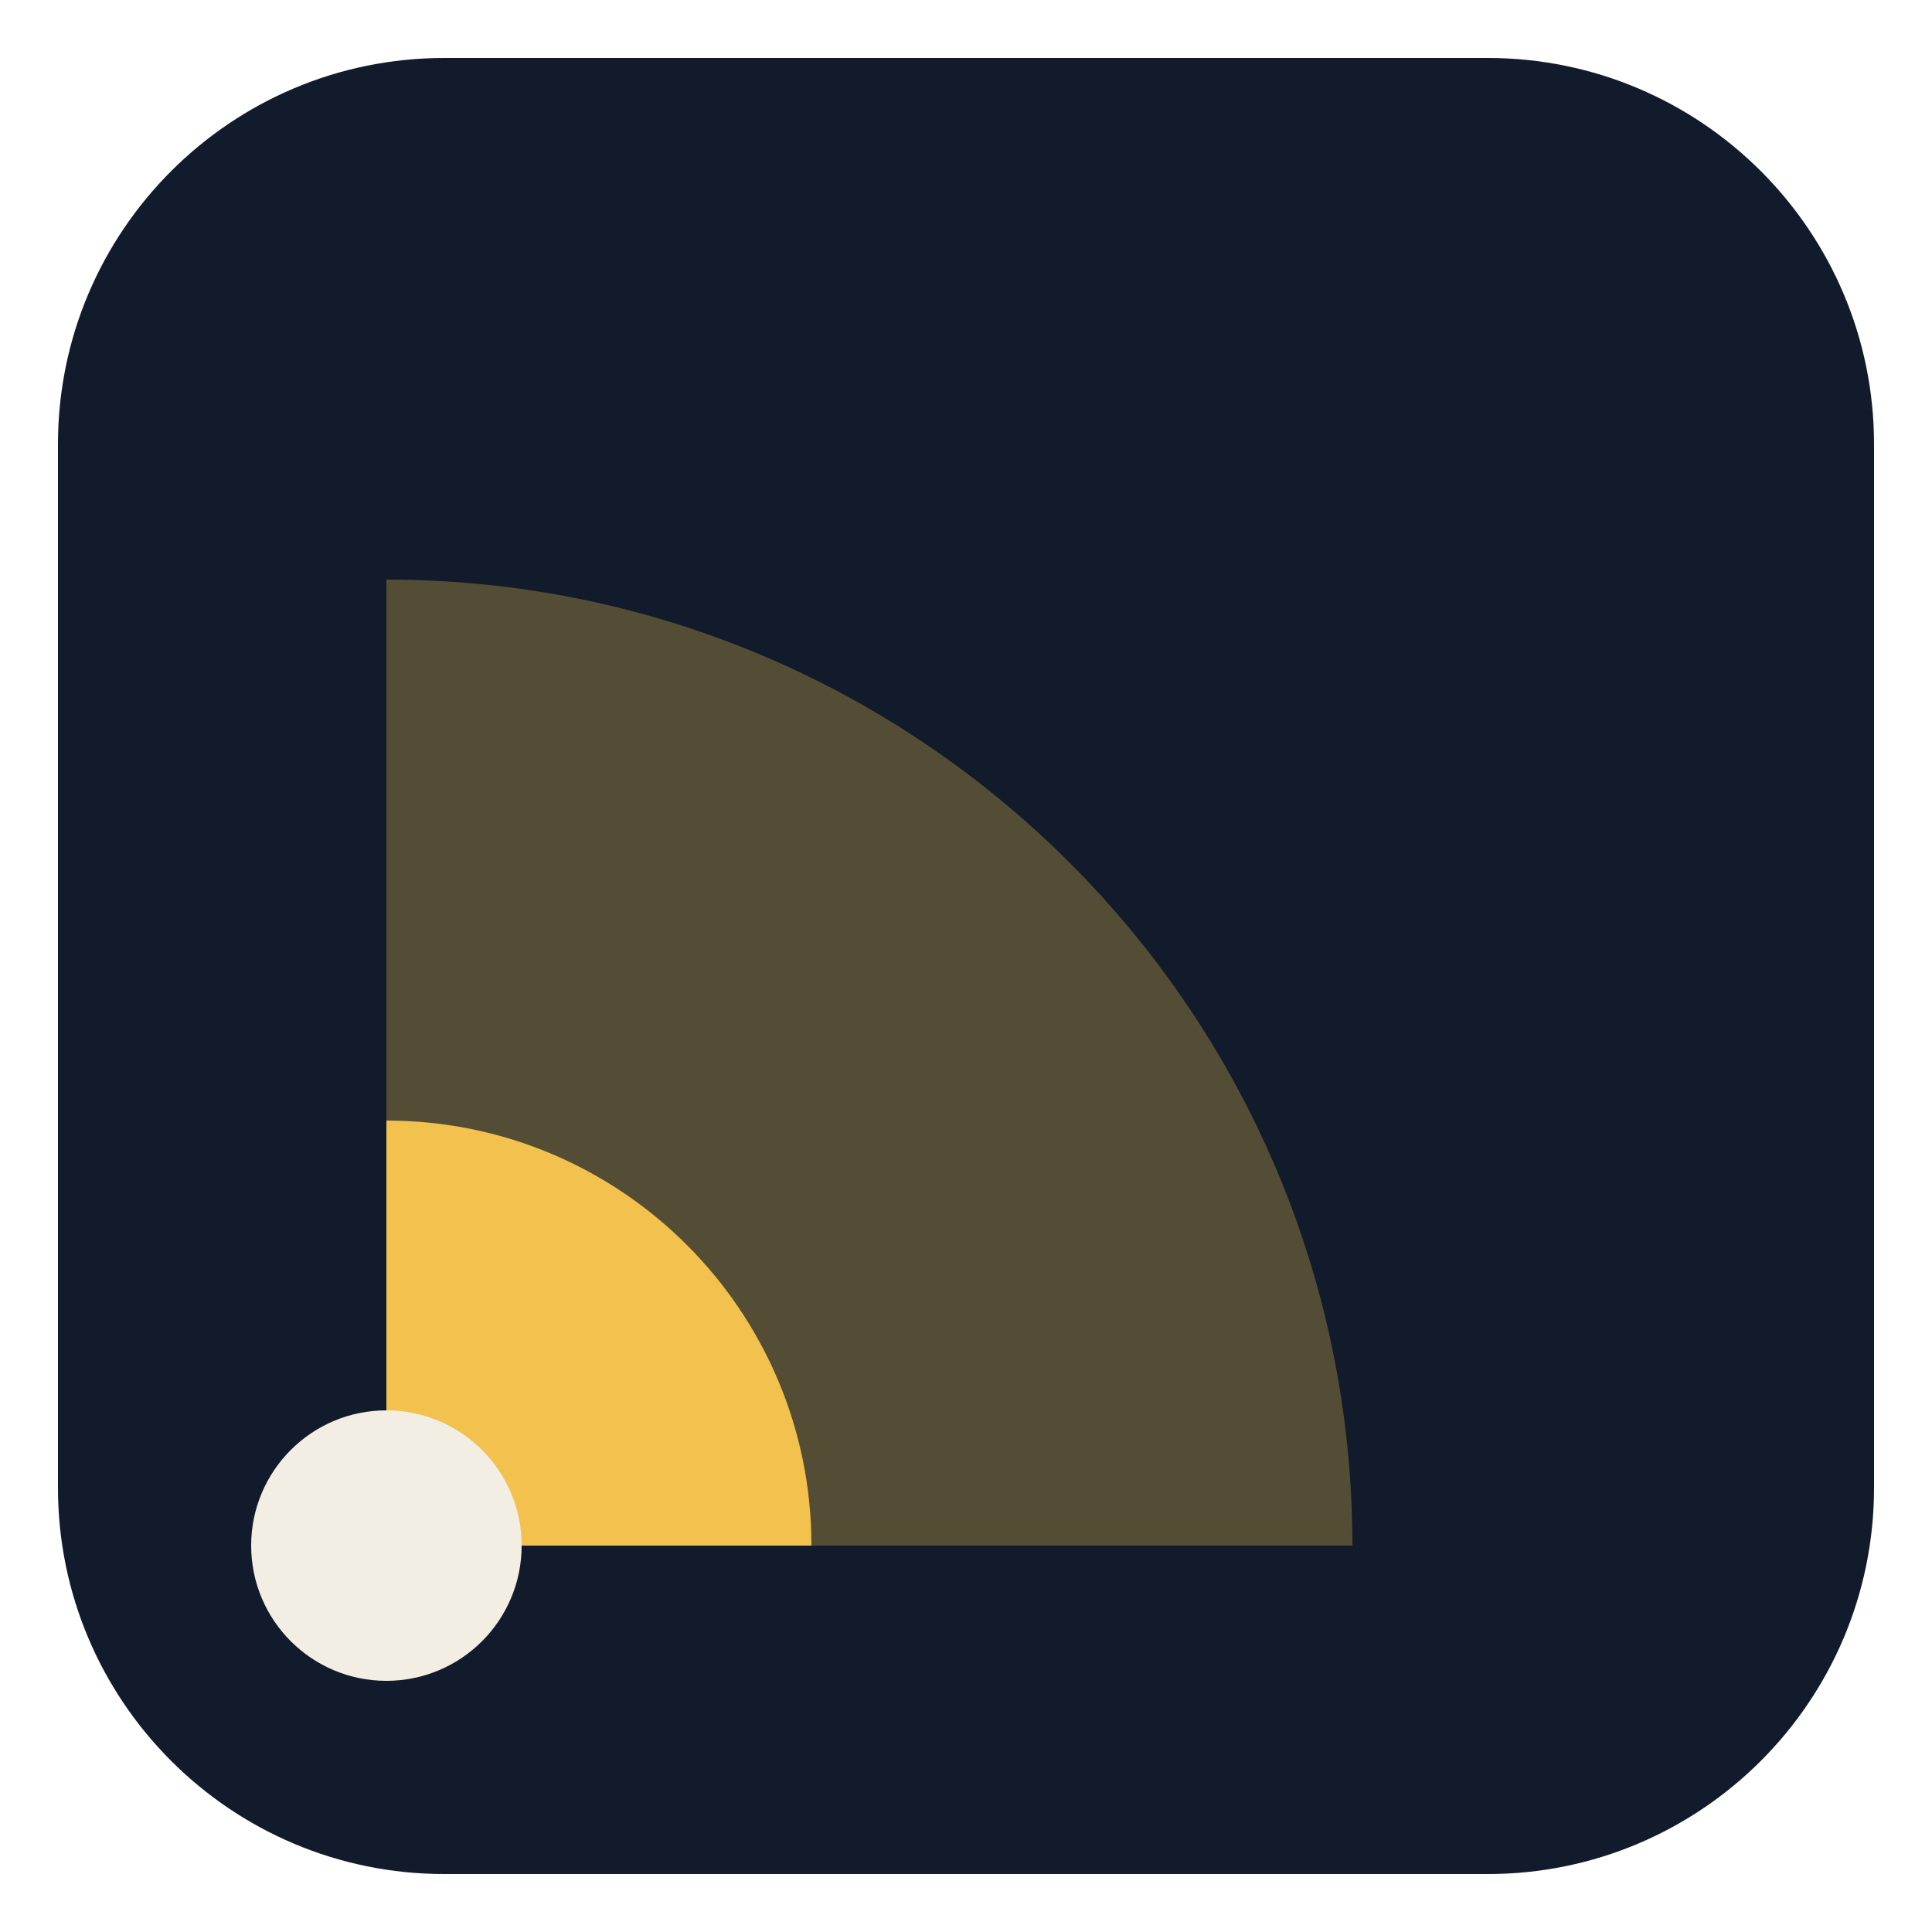
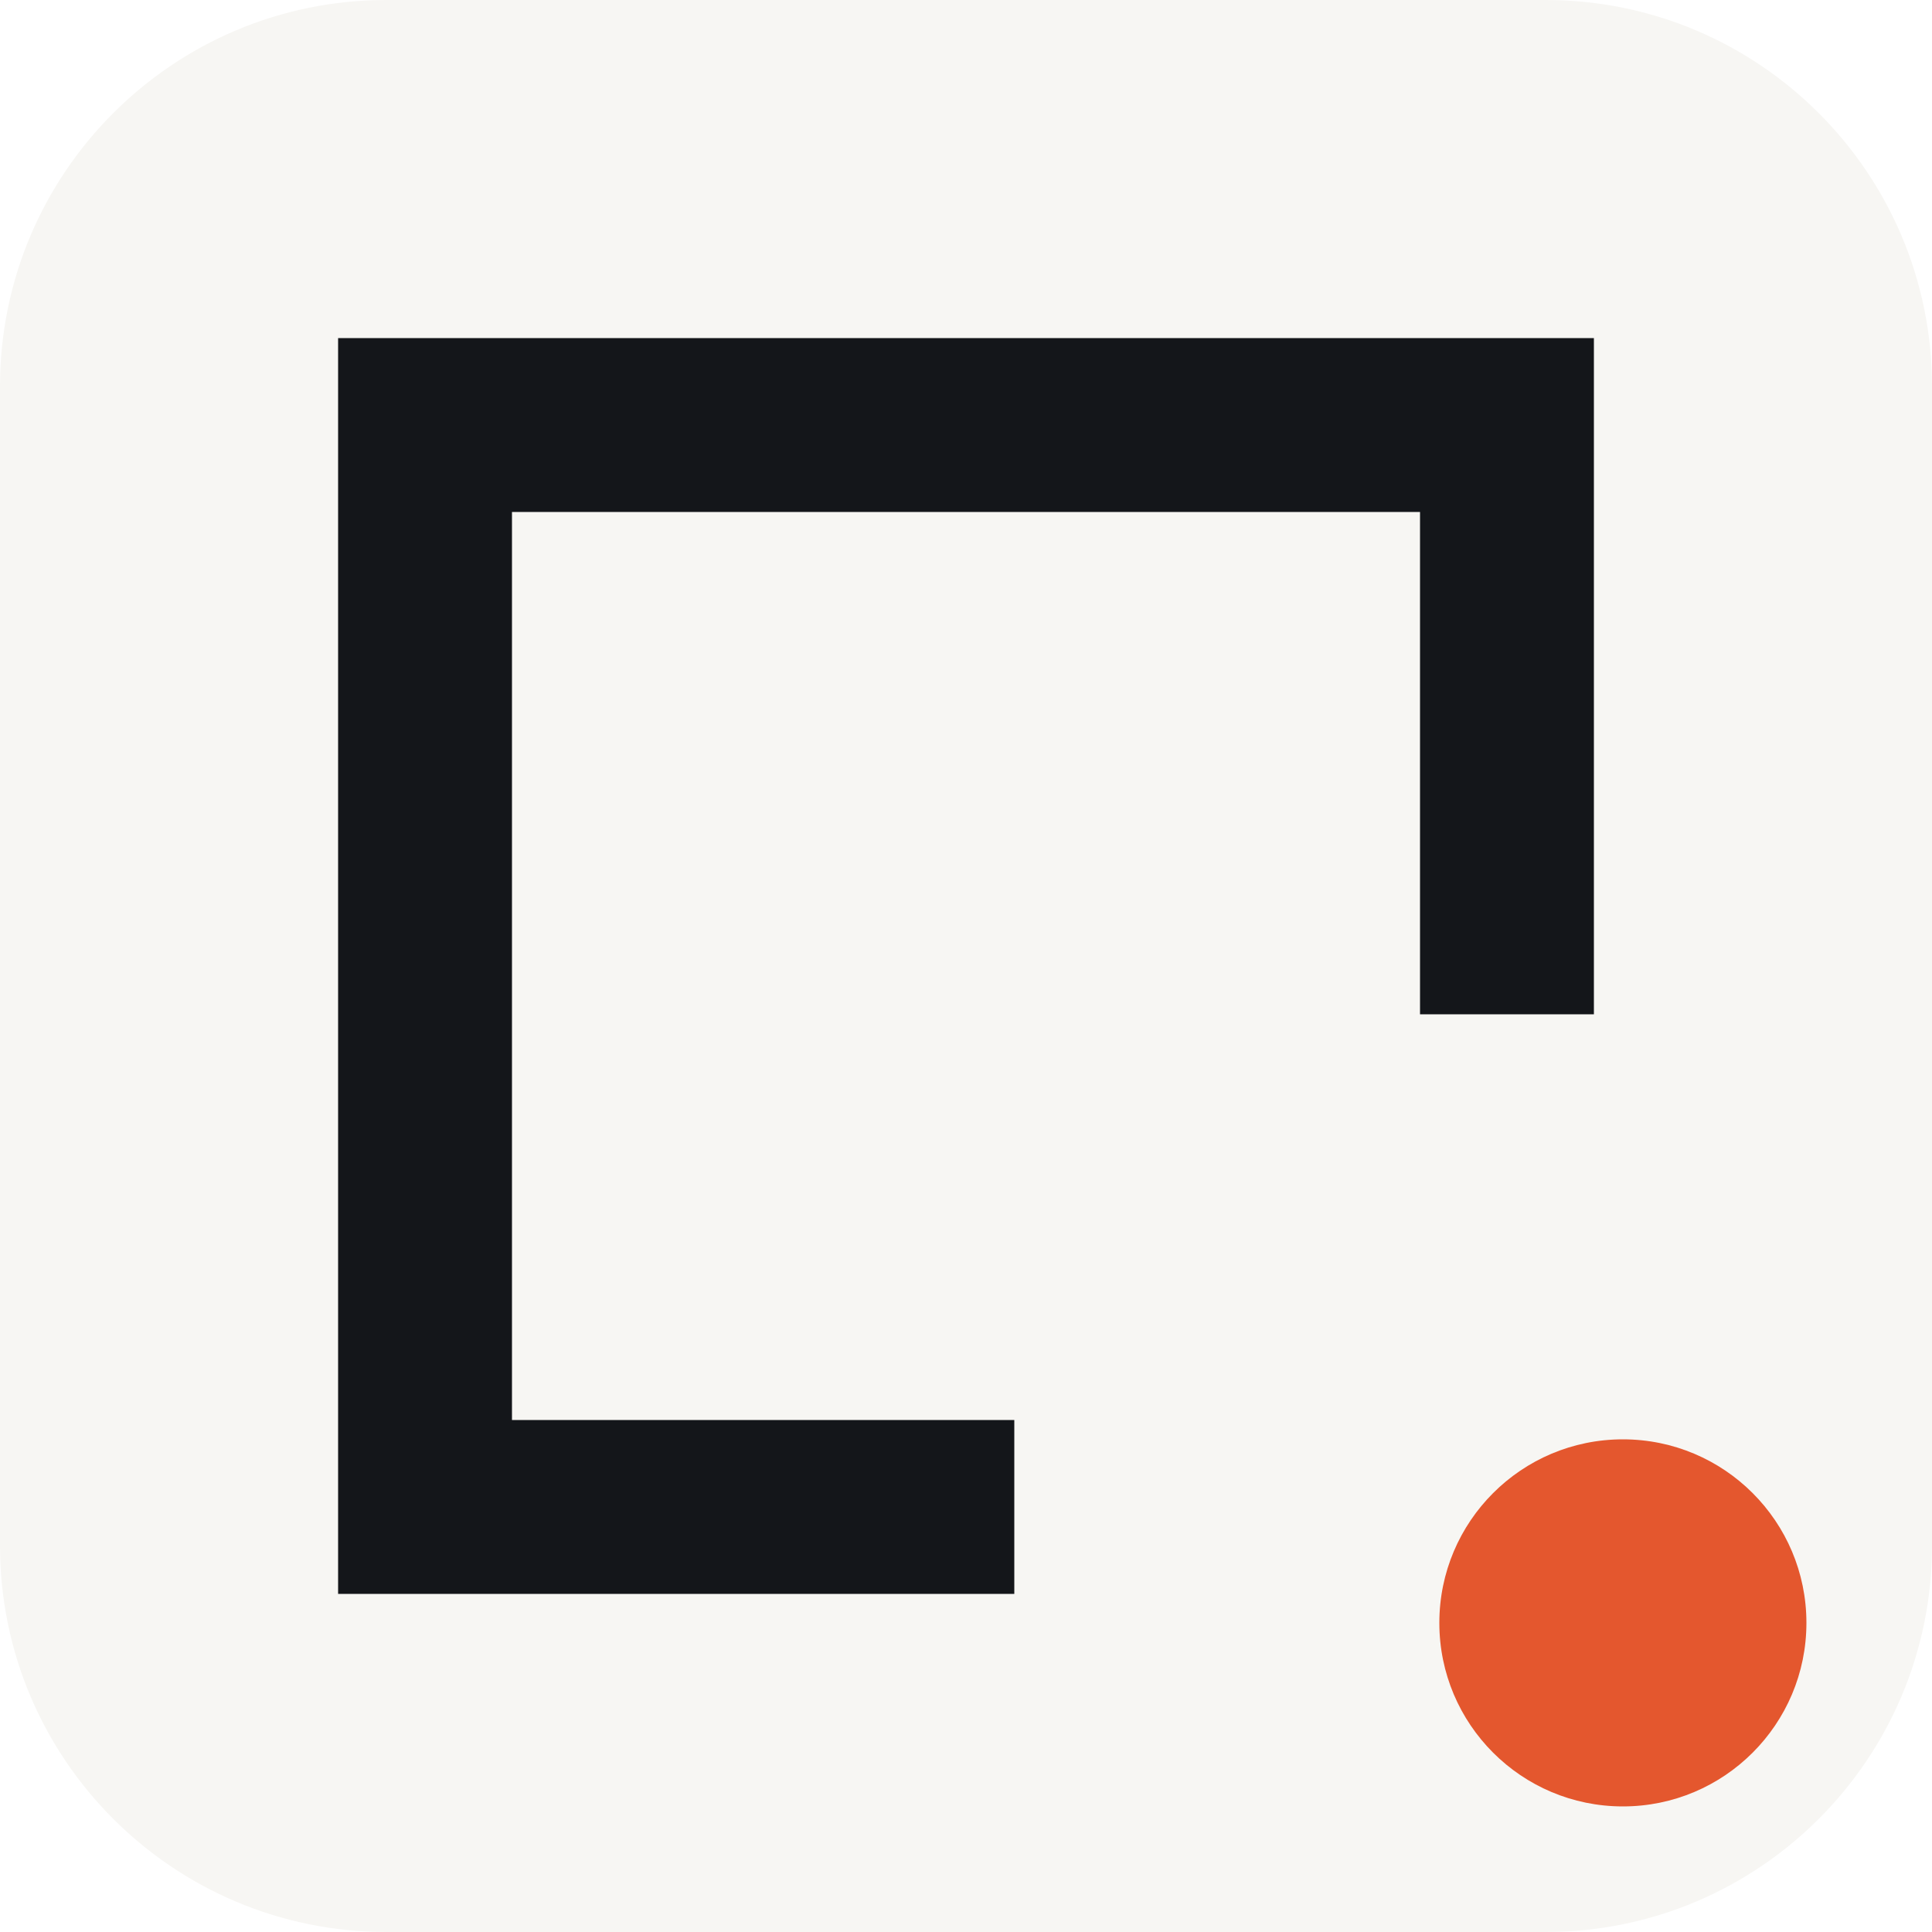
<svg xmlns="http://www.w3.org/2000/svg" viewBox="0 0 200 200" width="32" height="32">
-   <rect x="6" y="6" width="188" height="188" rx="40" fill="#111B2B" />
-   <path d="M40 160 L 40 60 A 100 100 0 0 1 140 160 Z" fill="#F2C14E" opacity="0.3" />
-   <path d="M40 160 L 40 116 A 44 44 0 0 1 84 160 Z" fill="#F2C14E" />
-   <circle cx="40" cy="160" r="14" fill="#F2EEE3" />
+   <rect width="200" height="200" rx="40" fill="#F7F6F3" />
+   <path d="M44 96 V44 H96 M104 44 H156 V96 M44 104 V156 H96" fill="none" stroke="#14161A" stroke-width="18" stroke-linecap="square" />
+   <circle cx="168" cy="168" r="19" fill="#E4572E" />
</svg>
